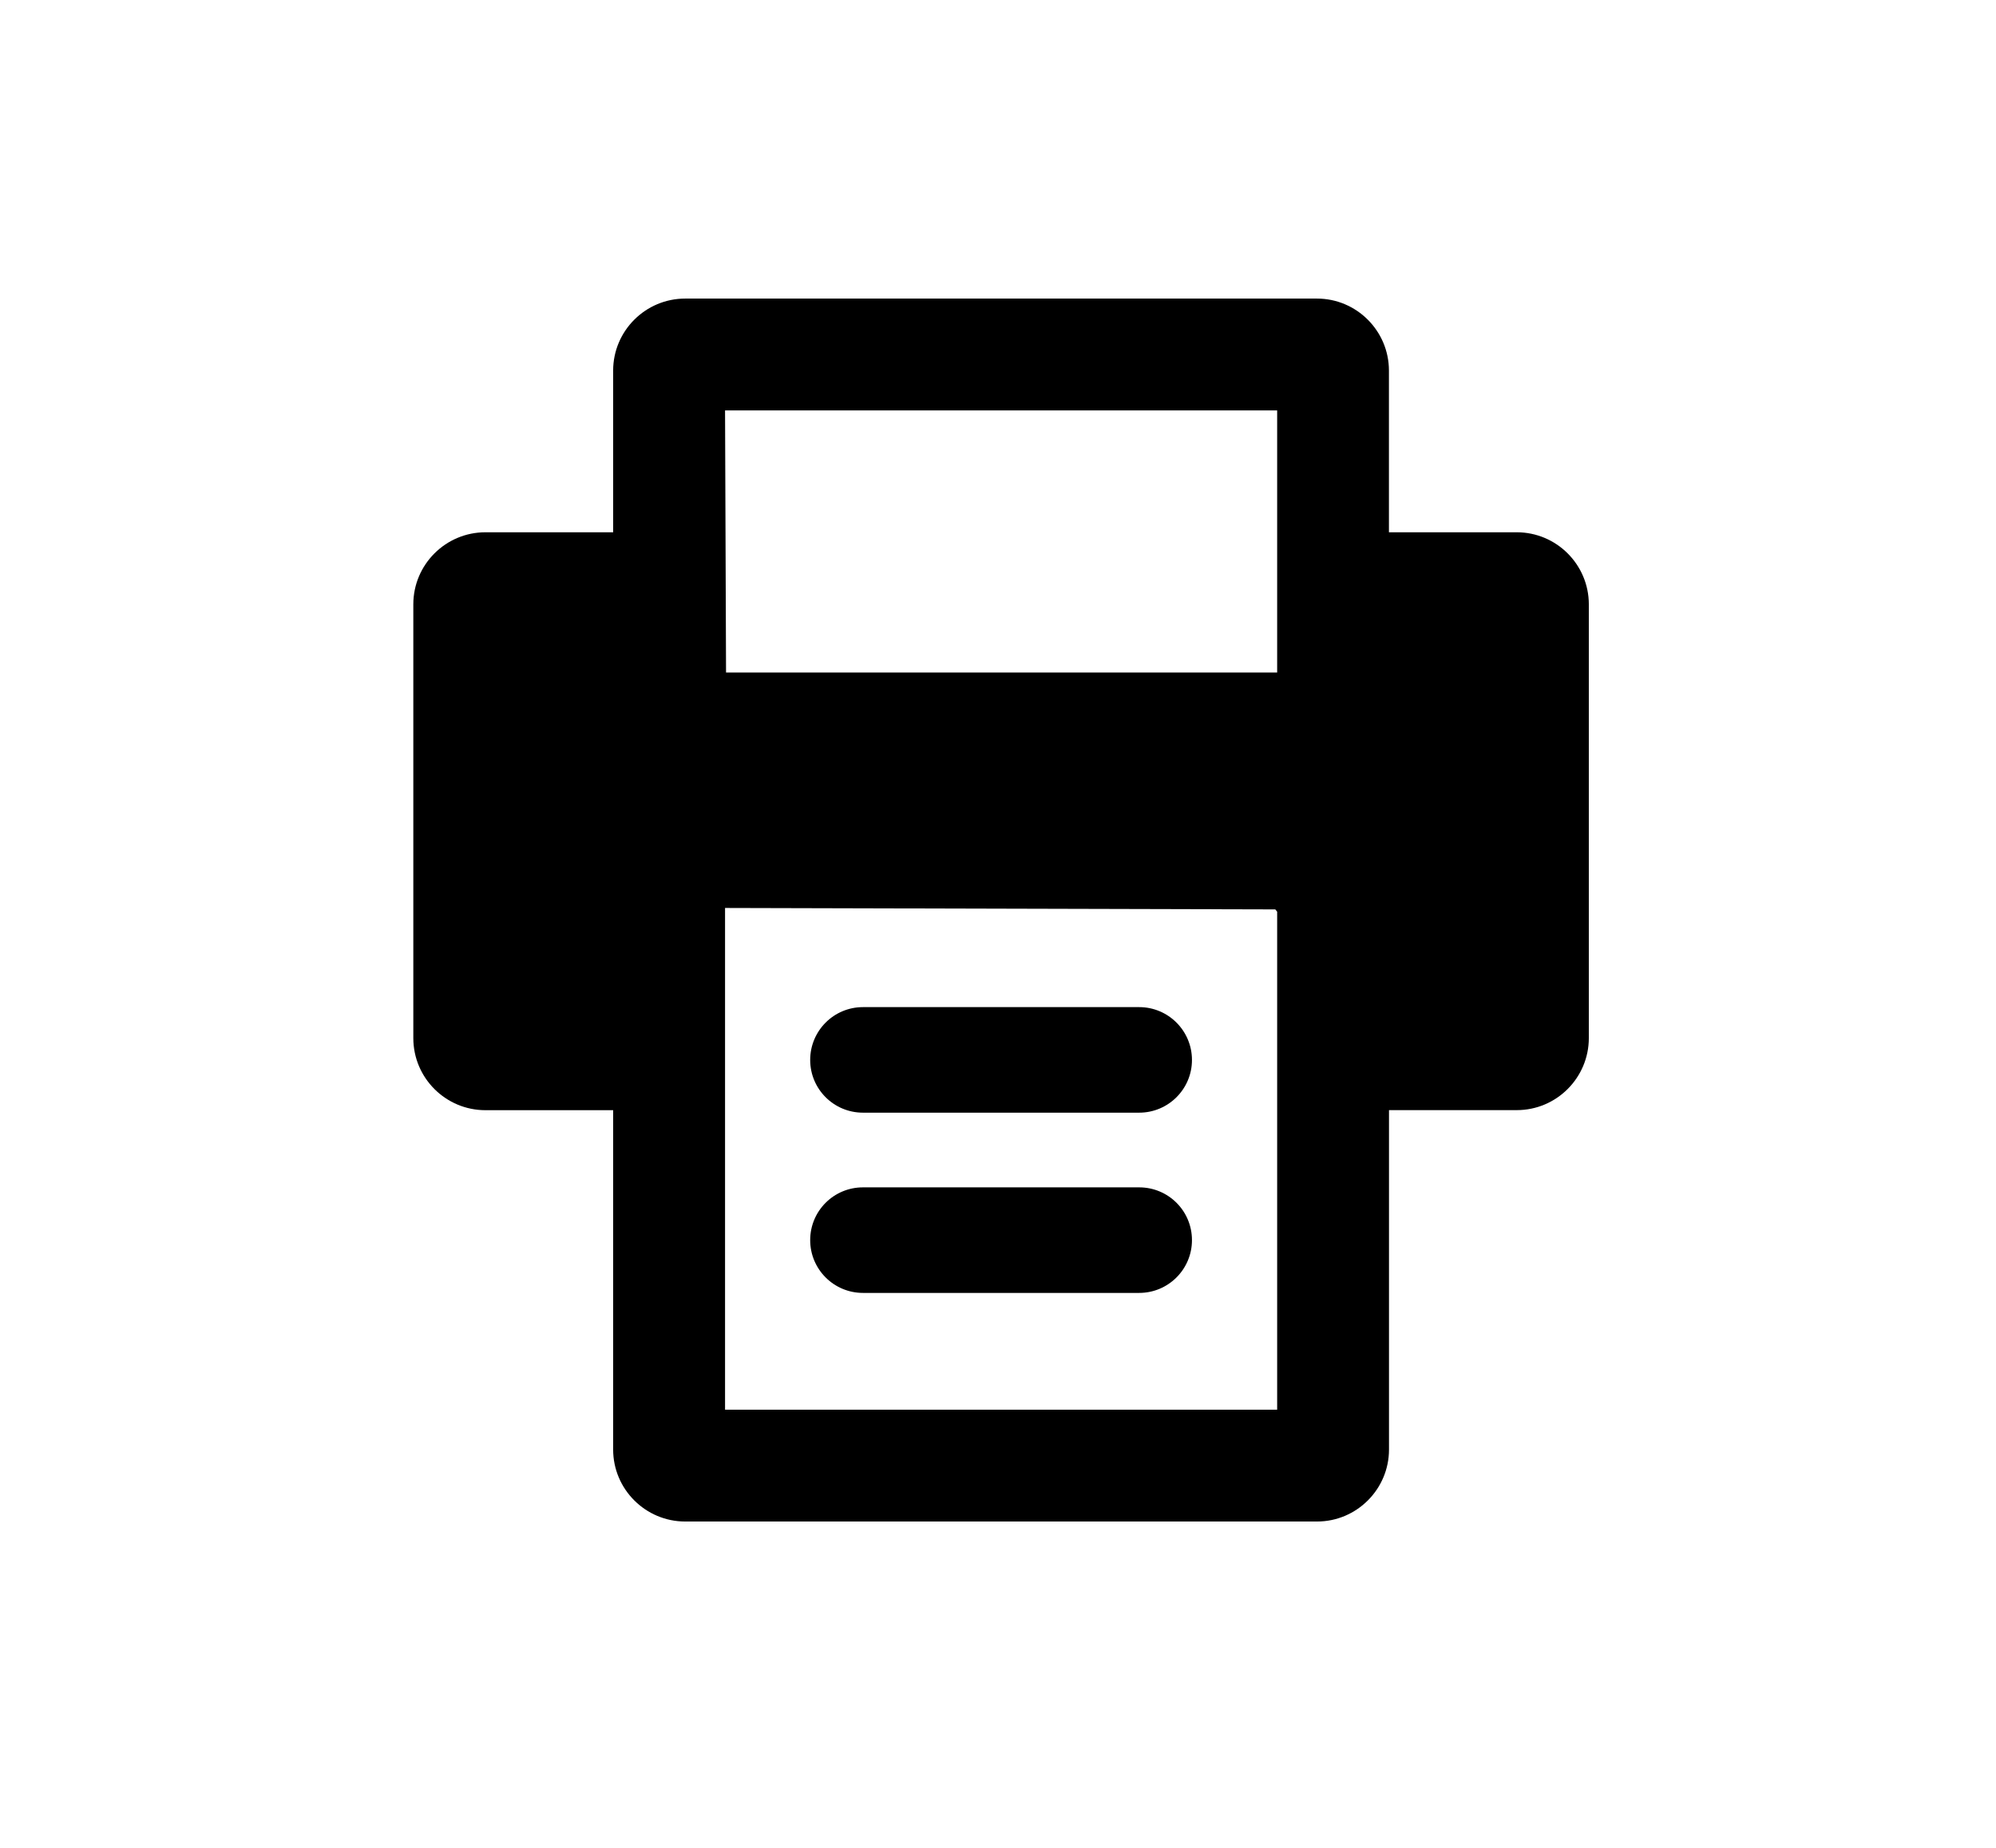
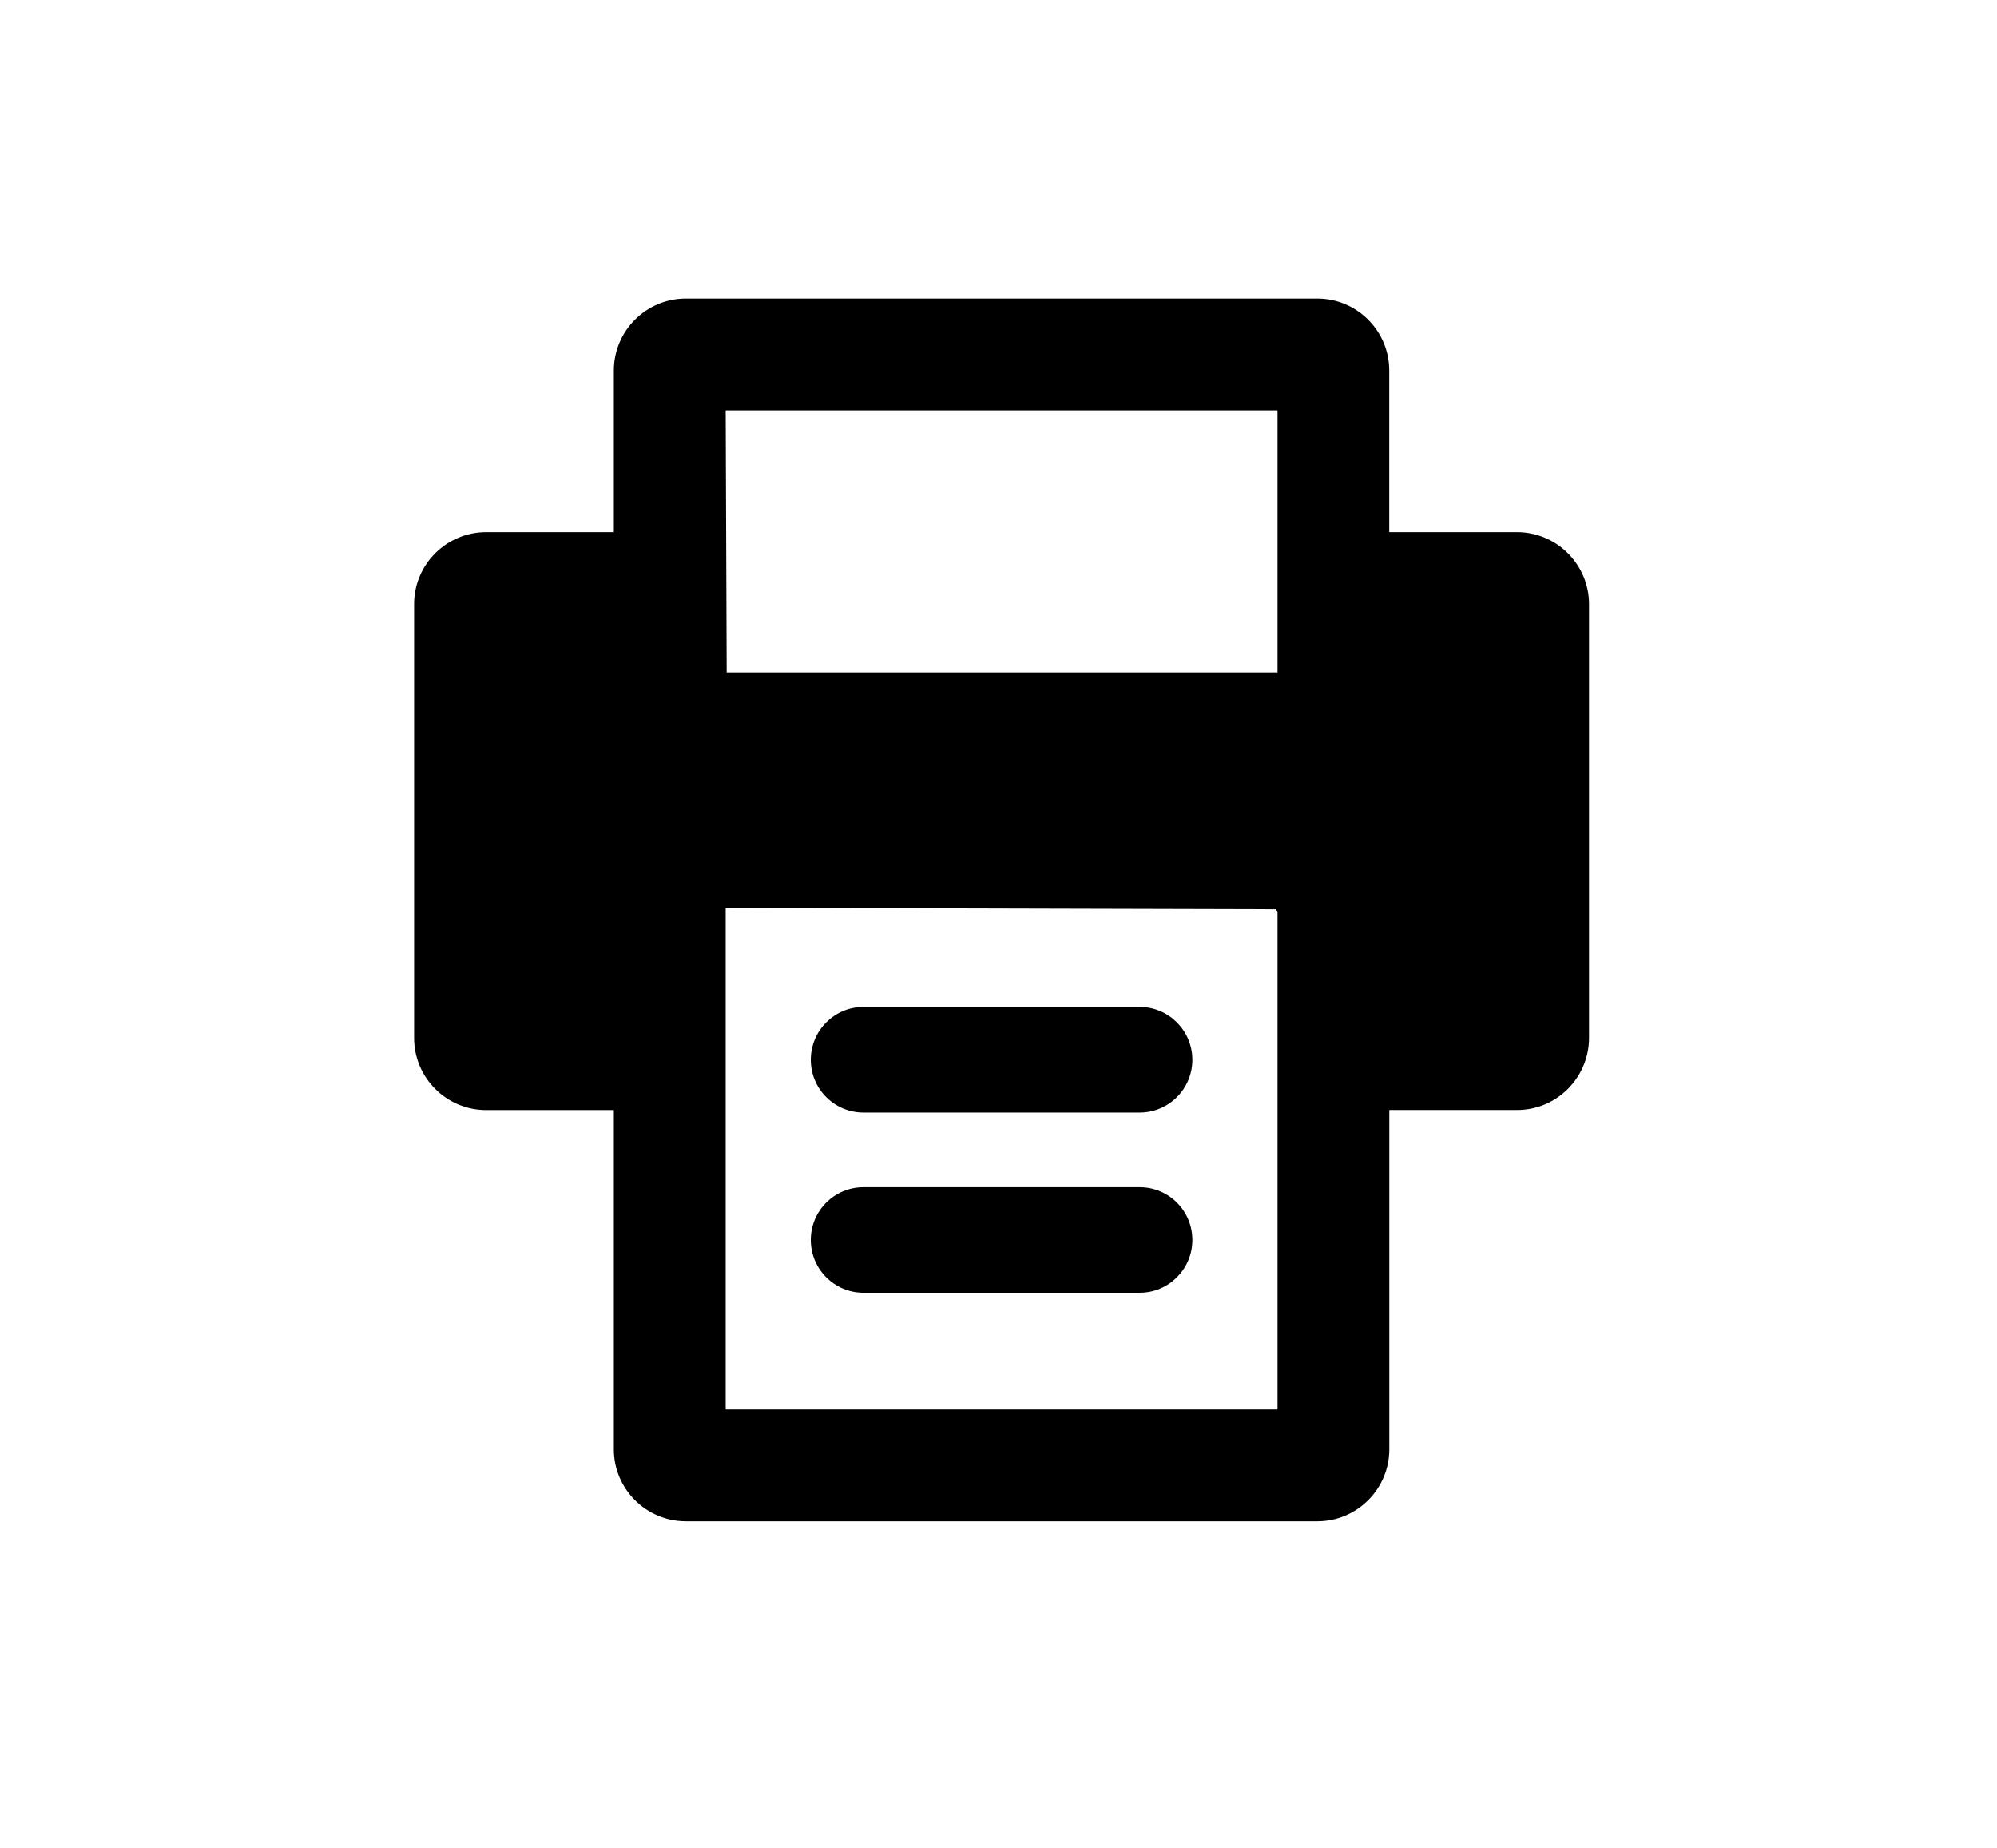
- <svg xmlns="http://www.w3.org/2000/svg" version="1.1" id="Layer_1" x="0px" y="0px" width="32.143px" height="29.762px" viewBox="0 0 32.143 29.762" enable-background="new 0 0 32.143 29.762" xml:space="preserve">
+ <svg xmlns="http://www.w3.org/2000/svg" version="1.1" id="Layer_1" x="0px" y="0px" width="40px" height="37px" viewBox="0 0 32.143 29.762" enable-background="new 0 0 32.143 29.762" xml:space="preserve">
  <path d="M24.425,8.573h-2.058V5.969c0-0.64-0.521-1.16-1.159-1.16H11.034c-0.639,0-1.16,0.52-1.16,1.16v2.604H7.817  c-0.64,0-1.161,0.52-1.161,1.16v6.987c0,0.641,0.521,1.161,1.161,1.161h2.057v5.466c0,0.639,0.521,1.159,1.16,1.159h10.175  c0.639,0,1.159-0.521,1.159-1.159V17.88h2.058c0.64,0,1.16-0.521,1.16-1.161V9.732C25.585,9.093,25.065,8.573,24.425,8.573   M20.567,22.705h-8.891v-8.081l8.861,0.023l0.03,0.037V22.705z M11.692,10.832l-0.016-4.222h8.891v4.222H11.692z" />
  <path d="M18.345,16.221h-4.448c-0.47,0-0.85,0.381-0.85,0.851c0,0.469,0.38,0.849,0.85,0.849h4.448c0.469,0,0.85-0.38,0.85-0.849  C19.195,16.602,18.814,16.221,18.345,16.221" />
  <path d="M18.345,19.124h-4.448c-0.47,0-0.85,0.379-0.85,0.85c0,0.469,0.38,0.85,0.85,0.85h4.448c0.469,0,0.85-0.381,0.85-0.85  C19.195,19.502,18.814,19.124,18.345,19.124" />
</svg>
